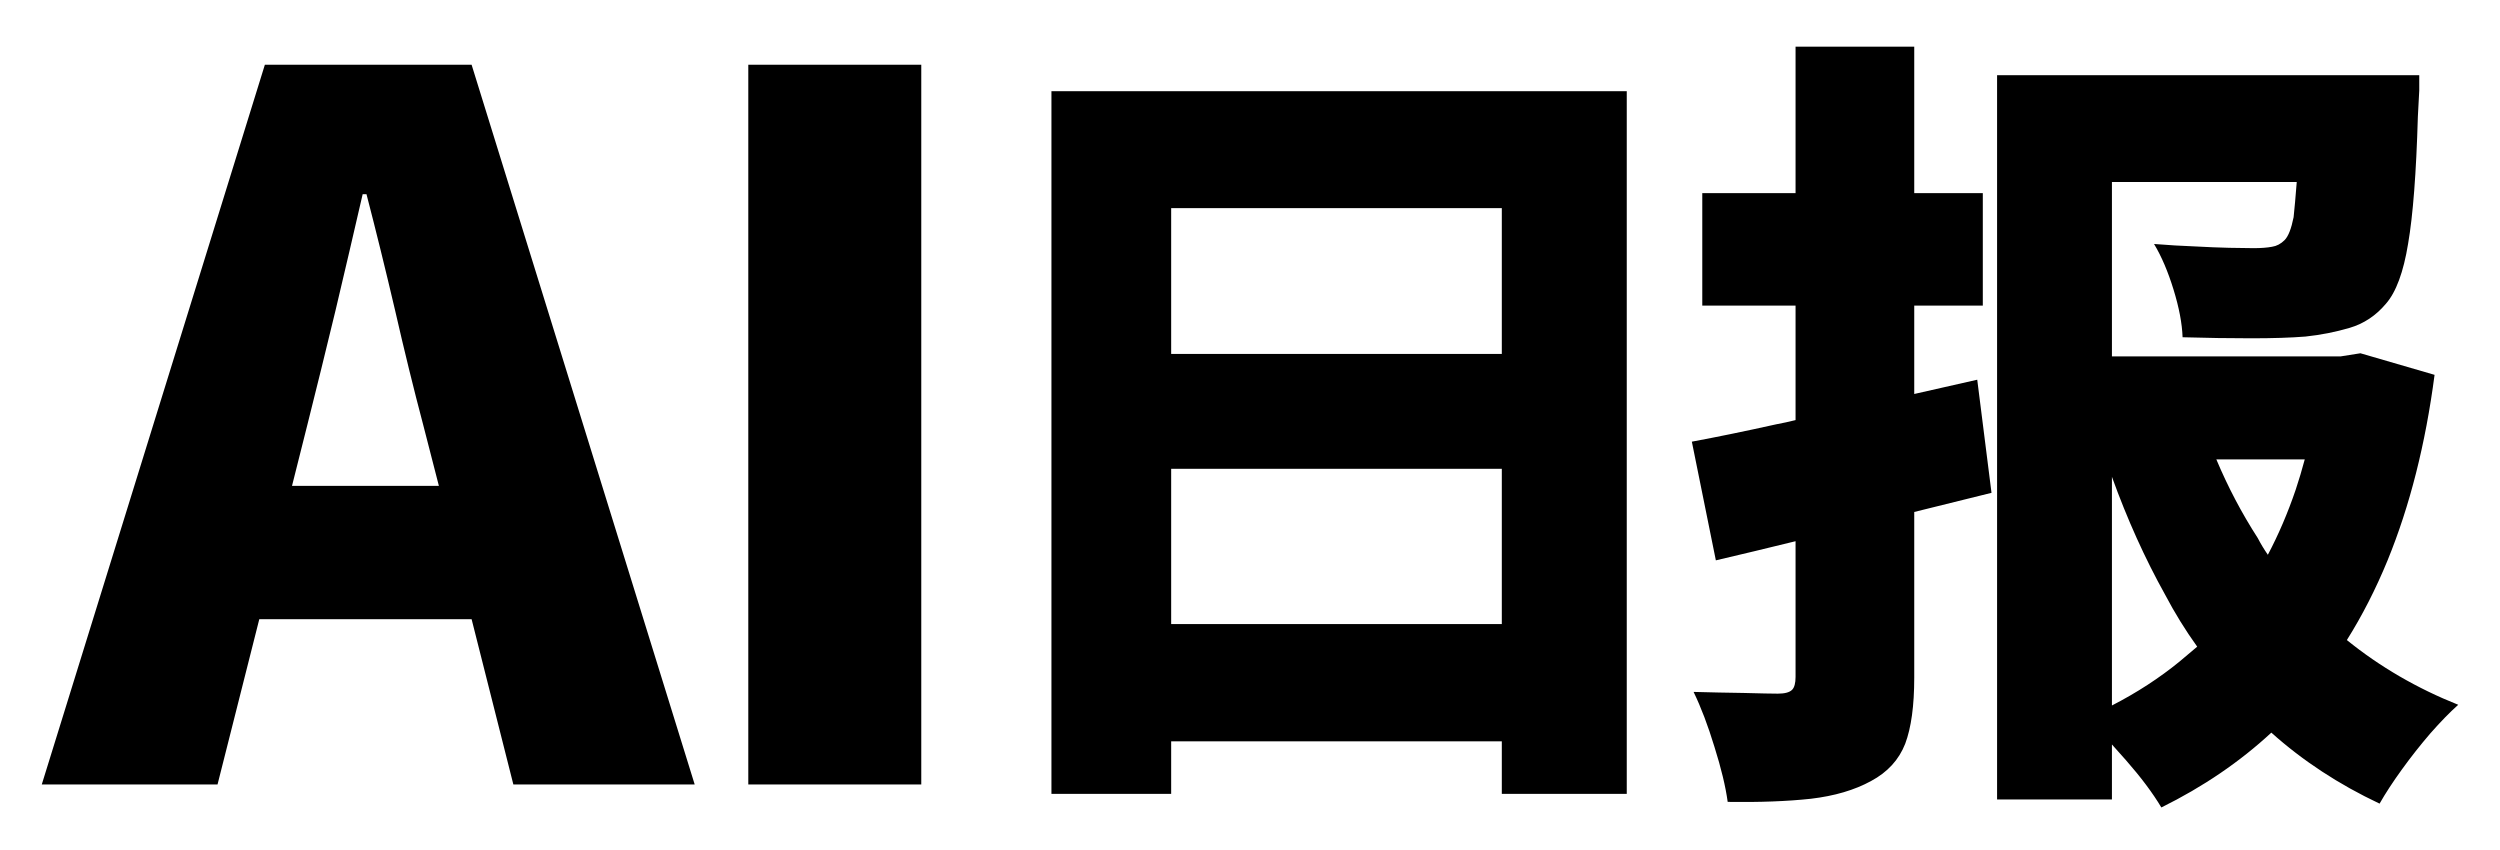
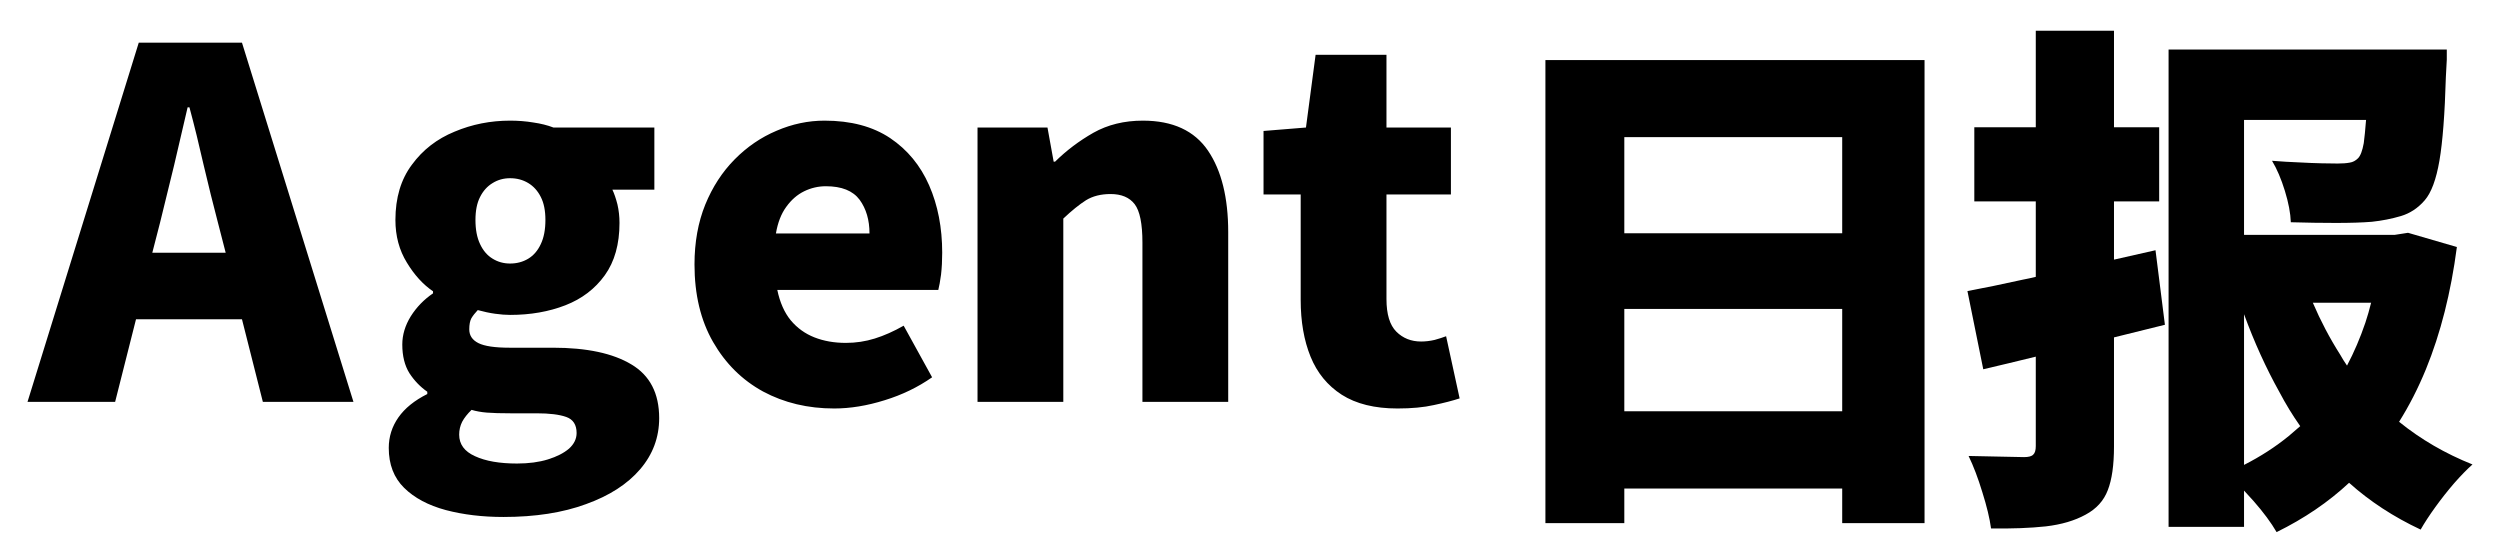
- <svg xmlns="http://www.w3.org/2000/svg" viewBox="0 -122.0 718.3 244.0">
-   <path id="accent" d="M62.5 103.4L12 103.4L76.1-103.4L135.5-103.4L199.6 103.4L147.5 103.4L135.5 55.9L74.5 55.9L62.5 103.4ZM83.9 17.6L126.1 17.6L121.6 0.1Q117.5-15.4 113.5-32.9Q109.4-50.4 105.3-66.2L105.3-66.2L104.2-66.2Q100.5-50.1 96.4-32.8Q92.2-15.4 88.3 0.1L88.3 0.1L83.9 17.6Z M264.7 103.4L215.0 103.4L215.0-103.4L264.7-103.4L264.7 103.4Z" />
-   <path id="ink" d="M302.1 106.1L302.1-95.8L467.4-95.8L467.4 106.1L431.5 106.1L431.5 91.0L336.5 91.0L336.5 106.1L302.1 106.1ZM336.5 57.3L431.5 57.3L431.5 12.7L336.5 12.7L336.5 57.3ZM336.5-20.3L431.5-20.3L431.5-62.2L336.5-62.2L336.5-20.3Z M573.8 107.7L573.8-100.4L695.1-100.4L695.1-96.0Q694.9-91.5 694.7-88.5L694.7-88.5Q694.0-64.2 691.9-52.0Q689.9-39.7 685.5-34.7Q681.2-29.6 675.1-27.8Q669.0-26.0 662.4-25.3L662.4-25.3Q656.2-24.8 646.8-24.8Q637.4-24.8 627.1-25.1L627.1-25.1Q626.9-31.0 624.5-38.8Q622.1-46.6 618.9-51.9L618.9-51.9Q625.1-51.4 630.6-51.2Q636.1-50.9 640.5-50.8Q645.0-50.7 647.5-50.7L647.5-50.7Q650.7-50.7 652.8-51.1Q654.8-51.4 656.4-53.0Q658.0-54.6 659.0-59.6L659.0-59.6Q659.4-63.3 659.9-69.7L659.9-69.7L606.8-69.7L606.8-19.6L672.5-19.6L678.2-20.5L699.5-14.3Q695.6 15.5 686.0 39.0L686.0 39.0Q680.9 51.4 674.3 61.9L674.3 61.9Q688.5 73.4 706.3 80.5L706.3 80.5Q702.7 83.7 698.3 88.7Q694.0 93.7 690.1 99.1Q686.2 104.5 683.7 108.9L683.7 108.9Q666.1 100.6 652.6 88.5L652.6 88.5Q639.0 101.1 621.0 110L621.0 110Q617.3 103.8 610.9 96.5L610.9 96.5Q608.8 94.2 606.8 91.9L606.8 91.9L606.8 107.7L573.8 107.7ZM493.0 39.0L486.1 4.9Q496.9 2.9 510.4-0.1L510.4-0.1Q513.1-0.6 515.9-1.3L515.9-1.3L515.9-34.2L489.1-34.2L489.1-66.5L515.9-66.5L515.9-108.6L550.0-108.6L550.0-66.5L569.7-66.5L569.7-34.2L550.0-34.2L550.0-8.8Q559.1-10.9 568.1-12.9L568.1-12.9L572.2 19.6Q561.2 22.3 550.0 25.1L550.0 25.1L550.0 72.7Q550.0 84.8 547.4 91.7Q544.7 98.6 537.6 102.4Q530.5 106.3 520.3 107.5Q510.2 108.6 496.4 108.4L496.4 108.4Q495.5 101.8 492.6 92.6Q489.8 83.4 486.6 76.8L486.6 76.8Q493.7 77.0 501.0 77.1Q508.3 77.3 510.8 77.3L510.8 77.3Q513.8 77.3 514.9 76.2Q515.9 75.2 515.9 72.5L515.9 72.5L515.9 33.5Q503.7 36.5 493.0 39.0L493.0 39.0ZM631.3 63.8L631.3 63.8Q626.2 56.7 622.1 48.9L622.1 48.9Q613.4 33.3 606.8 15.0L606.8 15.0L606.8 80.7Q617.5 75.2 626.2 68.1L626.2 68.1Q628.7 66.0 631.3 63.8ZM662.2 10.0L636.8 10.0Q641.8 21.9 648.7 32.6L648.7 32.6Q650.0 35.1 651.6 37.4L651.6 37.4Q656.2 28.7 659.6 18.7L659.6 18.7Q661.0 14.5 662.2 10.0L662.2 10.0Z" />
+ <svg xmlns="http://www.w3.org/2000/svg" viewBox="0 -122.0 1090.0 244.0">
+   <path id="accent" d="M50.2 53.2L12 53.2L60.5-103.4L105.5-103.4L154.1 53.2L114.6 53.2L105.5 17.2L59.3 17.2L50.2 53.2ZM66.4-11.8L98.4-11.8L95.0-25.0Q91.9-36.8 88.8-50.0Q85.8-63.3 82.6-75.2L82.6-75.2L81.8-75.2Q79.0-63.0 75.9-49.9Q72.7-36.8 69.8-25.0L69.8-25.0L66.4-11.8Z M219.5 103.4L219.5 103.4Q205.8 103.4 194.4 100.4Q182.9 97.3 176.2 90.7Q169.5 84.1 169.5 73.3L169.5 73.3Q169.5 66.0 173.7 60.0Q177.9 54.0 186.3 49.8L186.3 49.8L186.3 48.8Q181.7 45.6 178.5 40.7Q175.4 35.7 175.4 28.2L175.4 28.2Q175.4 21.9 179.1 15.9Q182.9 9.9 188.8 5.9L188.8 5.9L188.8 5.0Q182.3 0.6 177.4-7.5Q172.4-15.6 172.4-26.1L172.4-26.1Q172.4-40.6 179.6-50.2Q186.7-59.9 198.2-64.6Q209.6-69.4 222.4-69.4L222.4-69.4Q227.7-69.4 232.5-68.6Q237.4-67.9 241.3-66.4L241.3-66.4L285.3-66.4L285.3-39.3L267.0-39.3Q268.2-36.8 269.2-32.9Q270.1-29.0 270.1-24.8L270.1-24.8Q270.1-10.9 263.7-2.0Q257.3 6.9 246.5 11.1Q235.7 15.3 222.4 15.3L222.4 15.3Q219.5 15.3 215.9 14.8Q212.3 14.3 208.3 13.2L208.3 13.2Q206.5 15.1 205.5 16.8Q204.6 18.5 204.6 21.6L204.6 21.6Q204.6 25.6 208.6 27.6Q212.6 29.6 222.2 29.6L222.2 29.6L241.1 29.6Q263.2 29.6 275.3 36.9Q287.4 44.1 287.4 60.3L287.4 60.3Q287.4 72.9 279.1 82.6Q270.8 92.3 255.5 97.8Q240.3 103.4 219.5 103.4ZM222.4-7.1L222.4-7.1Q226.8-7.1 230.3-9.2Q233.8-11.3 235.8-15.6Q237.8-19.8 237.8-26.1L237.8-26.1Q237.8-32.2 235.8-36.1Q233.8-40.1 230.3-42.2Q226.8-44.3 222.4-44.3L222.4-44.3Q218.2-44.3 214.8-42.2Q211.3-40.1 209.3-36.1Q207.3-32.2 207.3-26.1L207.3-26.1Q207.3-19.8 209.3-15.6Q211.3-11.3 214.8-9.2Q218.2-7.1 222.4-7.1ZM225.4 80.1L225.4 80.1Q233.1 80.1 238.9 78.3Q244.7 76.5 248.1 73.6Q251.4 70.6 251.4 66.8L251.4 66.8Q251.4 61.4 246.9 59.8Q242.4 58.2 234.0 58.2L234.0 58.2L222.6 58.2Q216.1 58.2 212.3 57.9Q208.6 57.6 205.6 56.7L205.6 56.7Q202.9 59.3 201.5 61.9Q200.2 64.5 200.2 67.5L200.2 67.5Q200.2 73.8 207.1 76.9Q214.0 80.1 225.4 80.1Z M363.7 56.1L363.7 56.1Q346.5 56.1 332.7 48.7Q319.0 41.2 310.9 27.1Q302.8 13.0 302.8-6.7L302.8-6.7Q302.8-21.2 307.5-32.8Q312.2-44.3 320.3-52.5Q328.4-60.7 338.6-65.0Q348.8-69.4 359.5-69.4L359.5-69.4Q376.7-69.4 388.1-61.8Q399.4-54.2 405.1-41.2Q410.8-28.2 410.8-11.8L410.8-11.8Q410.8-6.7 410.3-2.3Q409.7 2.1 409.1 4.4L409.1 4.4L338.9 4.4Q340.6 12.6 344.8 17.7Q349.0 22.7 355.1 25.1Q361.2 27.5 368.8 27.5L368.8 27.5Q375.3 27.5 381.4 25.6Q387.5 23.7 394.0 20.0L394.0 20.0L406.4 42.5Q397.1 49.0 385.7 52.5Q374.2 56.1 363.7 56.1ZM338.3-20.2L338.3-20.2L379.1-20.2Q379.1-29.0 374.8-34.9Q370.4-40.8 360.1-40.8L360.1-40.8Q355.1-40.8 350.6-38.6Q346.1-36.4 342.8-31.8Q339.5-27.3 338.3-20.2Z M463.6 53.2L426.2 53.2L426.2-66.4L456.7-66.4L459.4-51.5L460.0-51.5Q467.4-58.8 476.7-64.1Q486.1-69.4 498.3-69.4L498.3-69.4Q517.8-69.4 526.7-56.3Q535.5-43.3 535.5-20.8L535.5-20.8L535.5 53.2L498.1 53.2L498.1-16.2Q498.1-28.6 494.7-33.0Q491.3-37.4 484.2-37.4L484.2-37.4Q477.9-37.4 473.5-34.7Q469.1-31.9 463.6-26.7L463.6-26.7L463.6 53.2Z M609.3 56.1L609.3 56.1Q594.4 56.1 585.0 50.1Q575.7 44.1 571.4 33.5Q567.1 22.9 567.1 8.8L567.1 8.8L567.1-37.2L550.9-37.2L550.9-64.9L569.4-66.4L573.6-98.1L604.5-98.1L604.5-66.4L632.6-66.4L632.6-37.2L604.5-37.2L604.5 8.4Q604.5 18.3 608.8 22.6Q613.1 26.9 619.6 26.9L619.6 26.9Q622.5 26.9 625.5 26.2Q628.4 25.4 630.5 24.6L630.5 24.6L636.4 51.7Q631.8 53.2 625.2 54.6Q618.6 56.1 609.3 56.1Z" />
+   <path id="ink" d="M673.8 106.1L673.8-95.8L839.1-95.8L839.1 106.1L803.2 106.1L803.2 91.0L708.2 91.0L708.2 106.1L673.8 106.1ZM708.2 57.3L803.2 57.3L803.2 12.7L708.2 12.7L708.2 57.3ZM708.2-20.3L803.2-20.3L803.2-62.2L708.2-62.2L708.2-20.3Z M945.5 107.7L945.5-100.4L1066.8-100.4L1066.8-96.0Q1066.6-91.5 1066.4-88.5L1066.4-88.5Q1065.7-64.2 1063.6-52.0Q1061.5-39.7 1057.2-34.7Q1052.8-29.6 1046.8-27.8Q1040.7-26.0 1034.1-25.3L1034.1-25.3Q1027.9-24.8 1018.5-24.8Q1009.1-24.8 998.8-25.1L998.8-25.1Q998.6-31.0 996.2-38.8Q993.8-46.6 990.6-51.9L990.6-51.9Q996.8-51.4 1002.3-51.2Q1007.7-50.9 1012.2-50.8Q1016.7-50.7 1019.2-50.7L1019.2-50.7Q1022.4-50.7 1024.5-51.1Q1026.5-51.4 1028.1-53.0Q1029.7-54.6 1030.6-59.6L1030.6-59.6Q1031.1-63.3 1031.6-69.7L1031.6-69.7L978.4-69.7L978.4-19.6L1044.1-19.6L1049.9-20.5L1071.2-14.3Q1067.3 15.5 1057.7 39.0L1057.7 39.0Q1052.6 51.4 1046.0 61.9L1046.0 61.9Q1060.2 73.4 1078.0 80.5L1078.0 80.5Q1074.4 83.7 1070.0 88.7Q1065.7 93.7 1061.8 99.1Q1057.9 104.5 1055.4 108.9L1055.4 108.9Q1037.7 100.6 1024.2 88.5L1024.2 88.5Q1010.7 101.1 992.6 110L992.6 110Q989.0 103.8 982.6 96.5L982.6 96.5Q980.5 94.2 978.4 91.9L978.4 91.9L978.4 107.7L945.5 107.7ZM864.7 39.0L857.8 4.9Q868.6 2.9 882.1-0.1L882.1-0.1Q884.8-0.6 887.6-1.3L887.6-1.3L887.6-34.2L860.8-34.2L860.8-66.5L887.6-66.5L887.6-108.6L921.7-108.6L921.7-66.5L941.4-66.5L941.4-34.2L921.7-34.2L921.7-8.8Q930.8-10.9 939.8-12.9L939.8-12.9L943.9 19.6Q932.9 22.3 921.7 25.1L921.7 25.1L921.7 72.7Q921.7 84.8 919.0 91.7Q916.4 98.6 909.3 102.4Q902.2 106.3 892.0 107.5Q881.8 108.6 868.1 108.4L868.1 108.4Q867.2 101.8 864.3 92.6Q861.5 83.4 858.3 76.8L858.3 76.8Q865.4 77.0 872.7 77.1Q880.0 77.3 882.5 77.3L882.5 77.3Q885.5 77.3 886.5 76.2Q887.6 75.2 887.6 72.5L887.6 72.5L887.6 33.5Q875.4 36.5 864.7 39.0L864.7 39.0ZM1002.9 63.8L1002.9 63.8Q997.9 56.7 993.8 48.9L993.8 48.9Q985.1 33.3 978.4 15.0L978.4 15.0L978.4 80.7Q989.2 75.2 997.9 68.1L997.9 68.1Q1000.4 66.0 1002.9 63.8ZM1033.8 10.0L1008.4 10.0Q1013.5 21.9 1020.3 32.6L1020.3 32.6Q1021.7 35.1 1023.3 37.4L1023.3 37.4Q1027.9 28.7 1031.3 18.7L1031.3 18.7Q1032.7 14.5 1033.8 10.0L1033.8 10.0Z" />
</svg>
